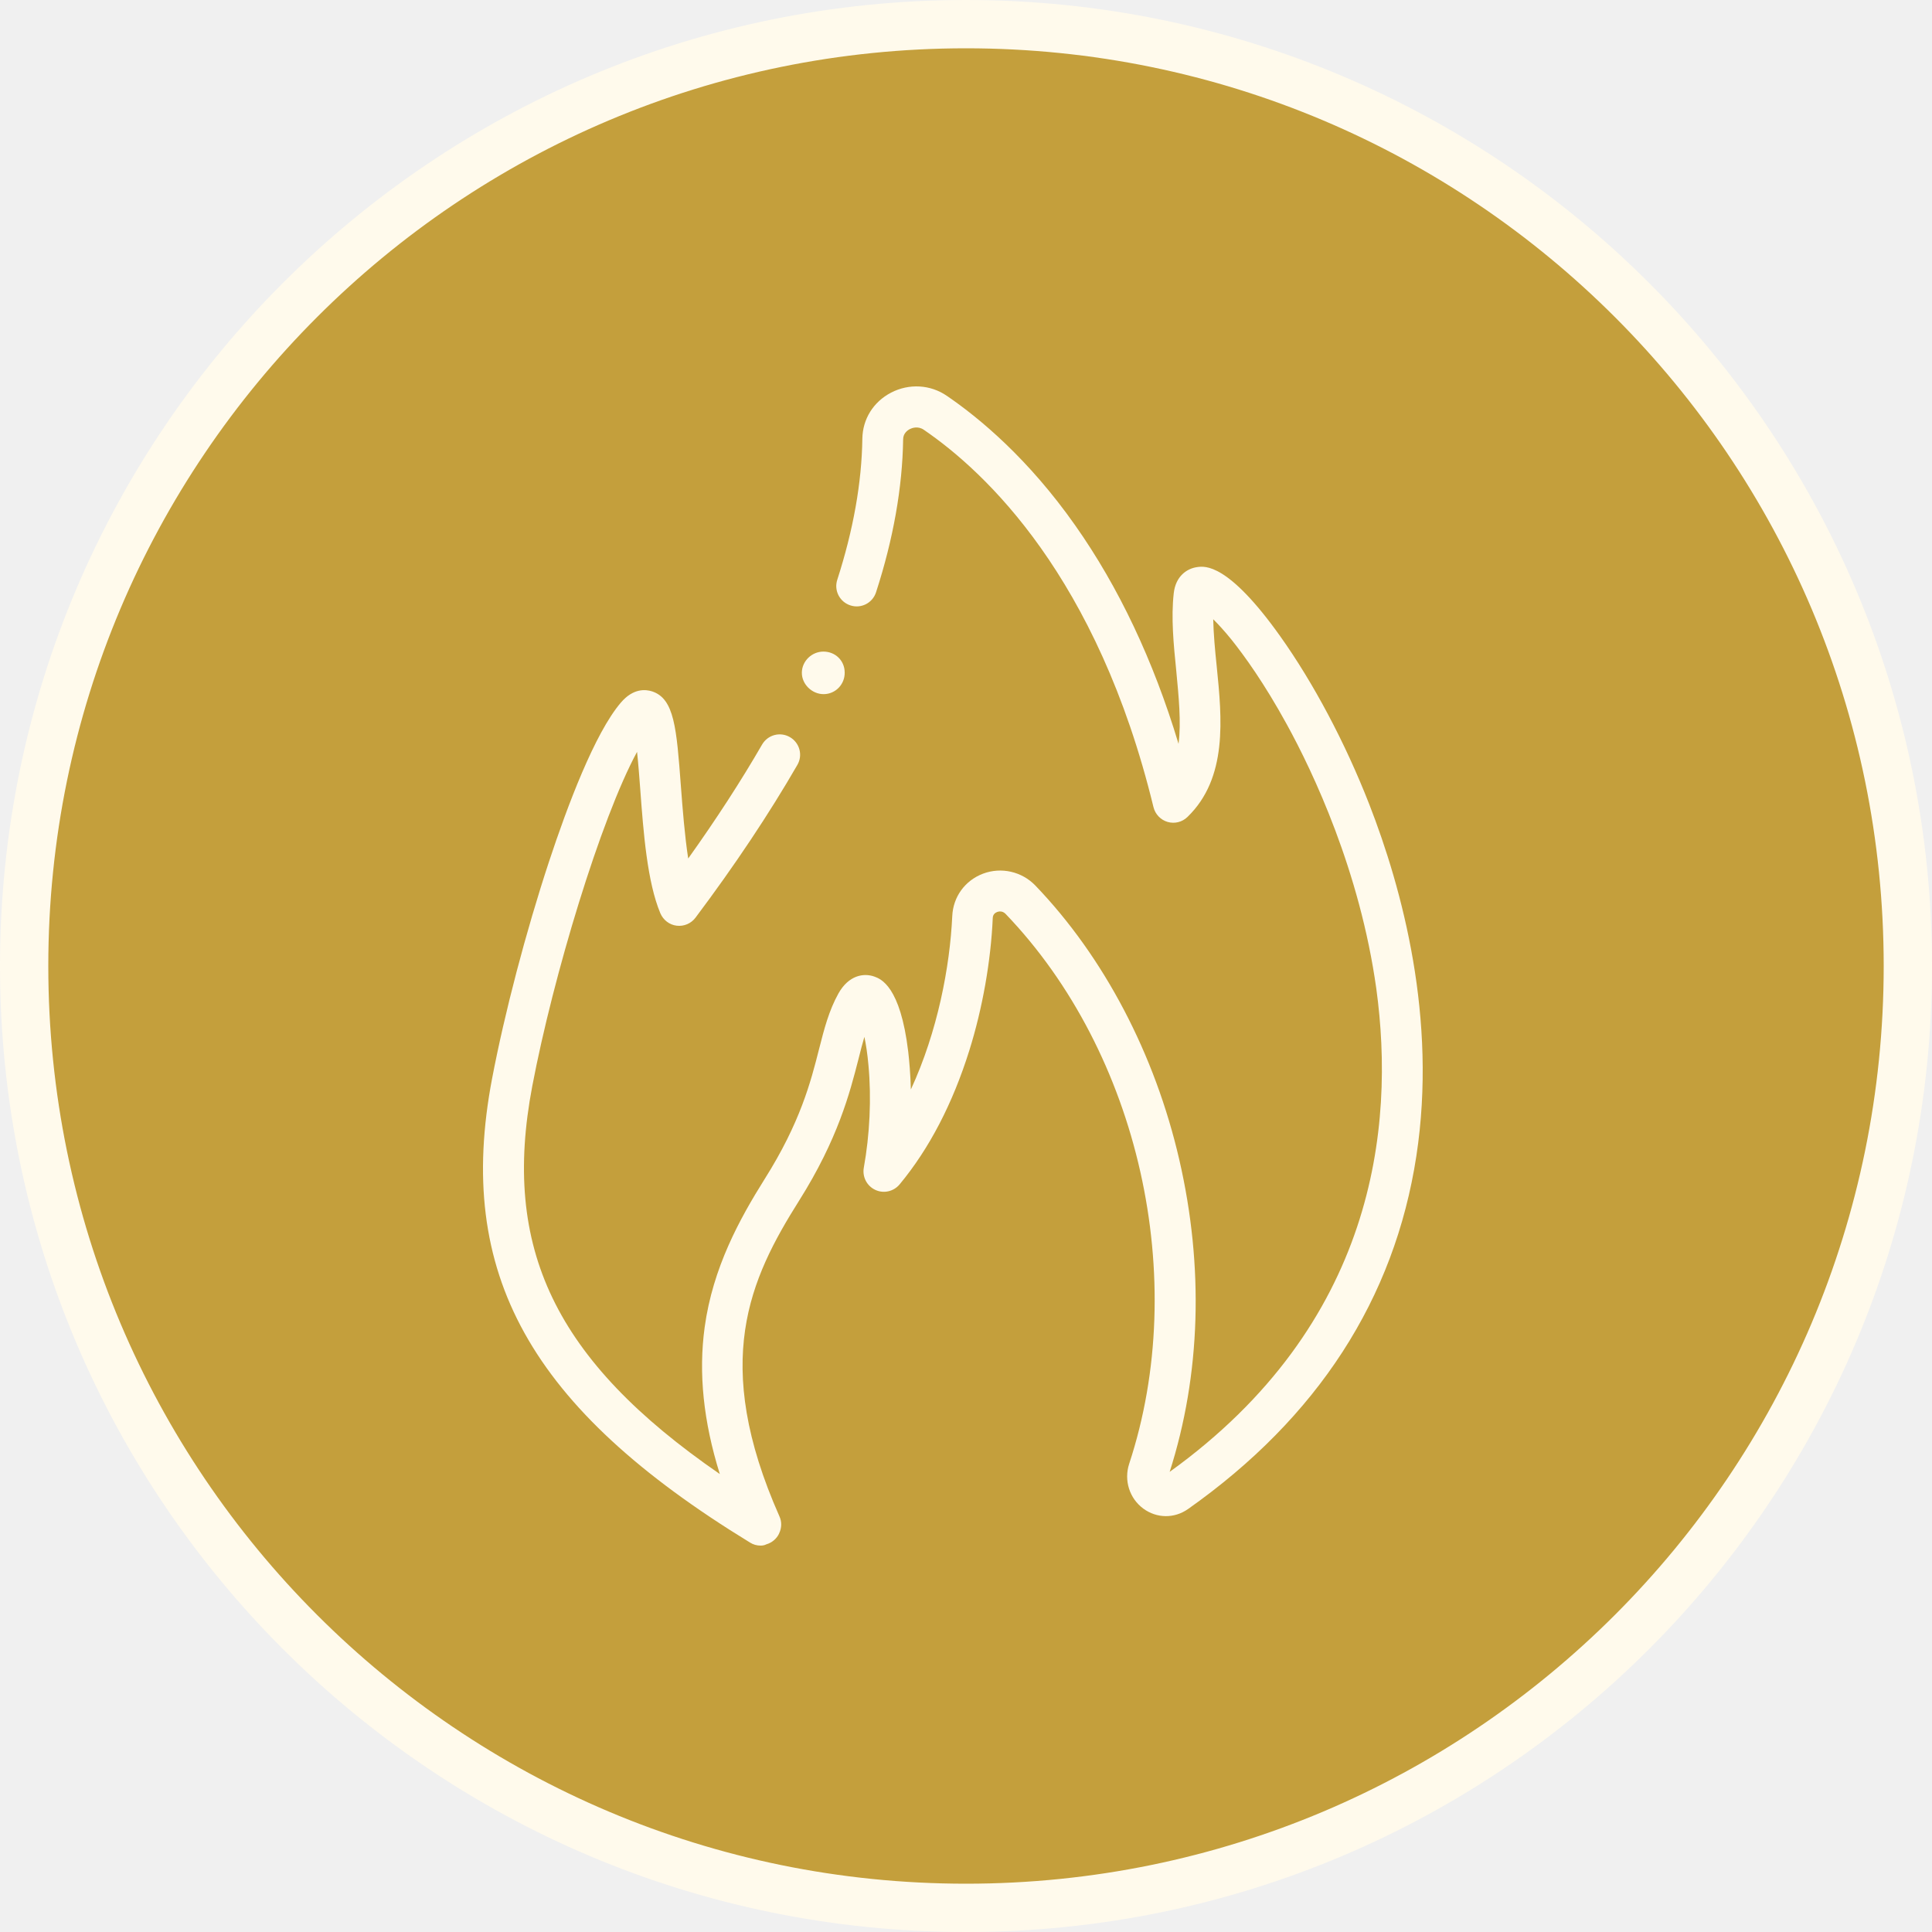
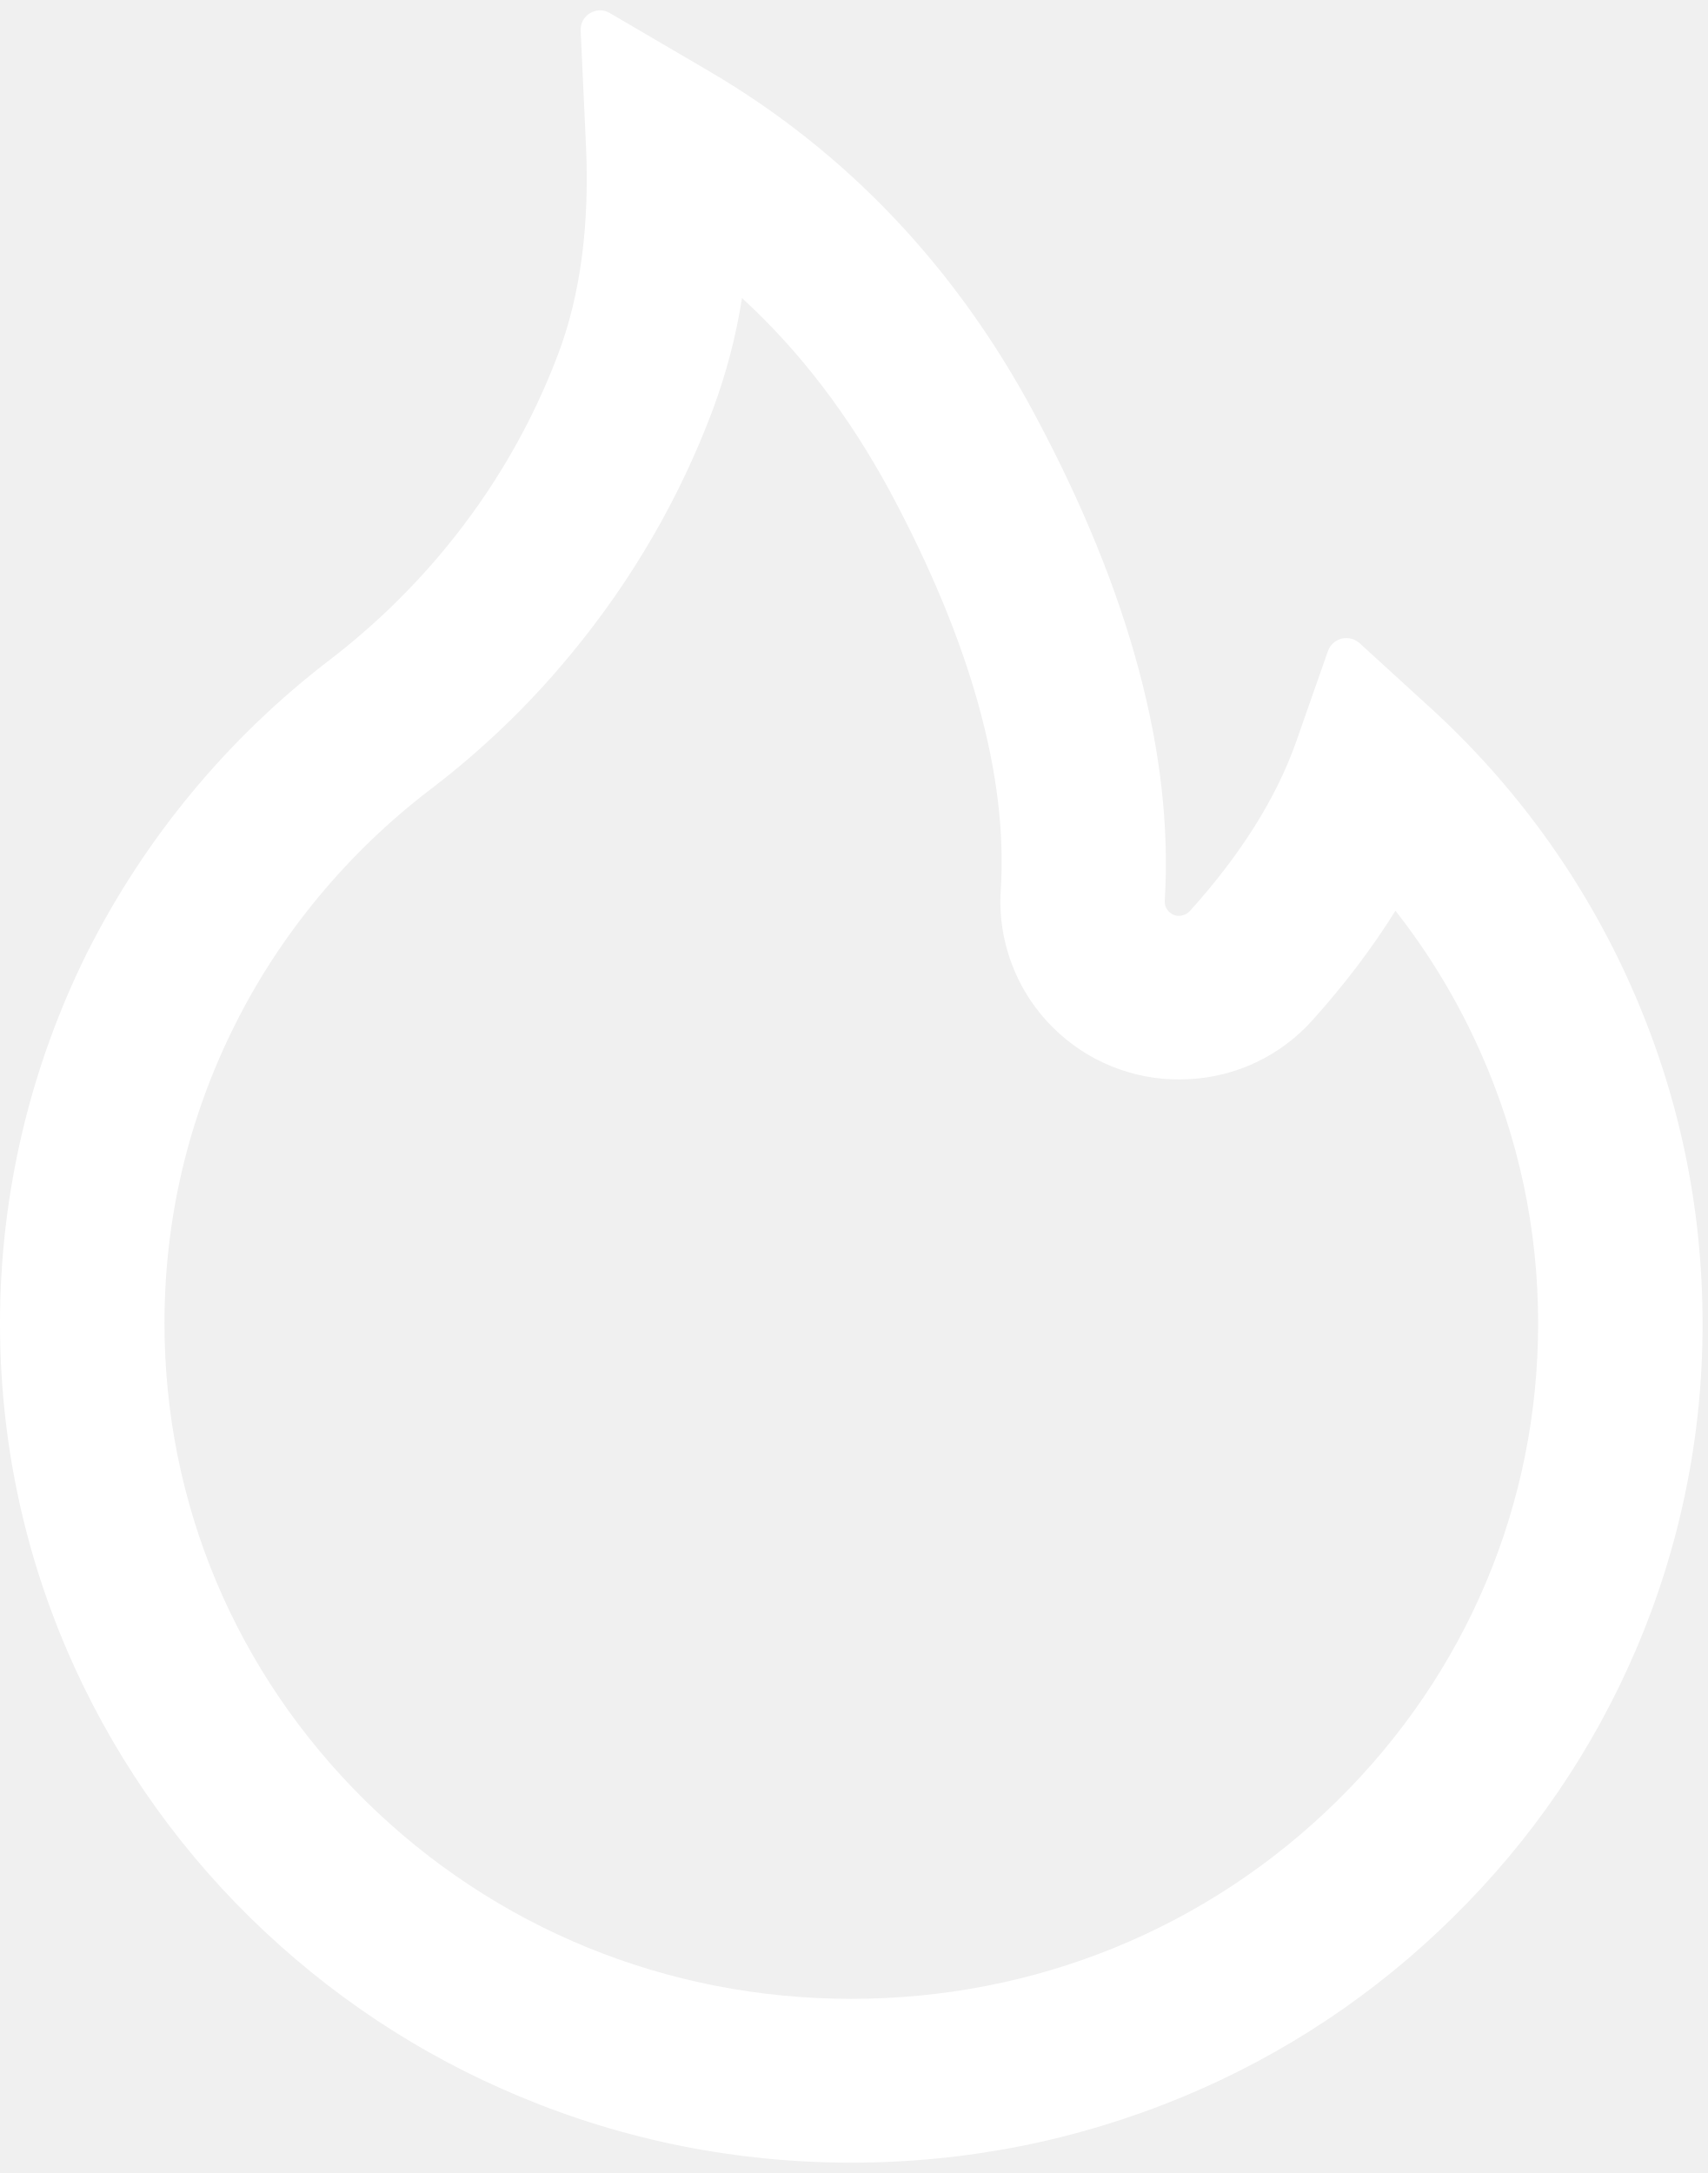
- <svg xmlns="http://www.w3.org/2000/svg" width="80" height="80" viewBox="0 0 80 80" fill="none">
-   <circle cx="40" cy="40" r="39" fill="#C49F3C" stroke="#FFFAEC" stroke-width="2" />
-   <path d="M34.096 26.981C34.591 26.981 34.977 27.356 34.977 27.85C34.983 28.339 34.597 28.737 34.114 28.743C33.626 28.749 33.197 28.333 33.203 27.85C33.209 27.374 33.614 26.981 34.096 26.981Z" fill="#FFFAEC" />
-   <path d="M31.496 64C31.339 64 31.188 63.958 31.055 63.873C21.932 58.292 18.842 52.728 20.375 44.667C20.894 41.946 21.775 38.584 22.734 35.676C23.495 33.371 24.629 30.354 25.709 29.093C26.222 28.49 26.735 28.544 27 28.628C27.924 28.93 28.014 30.143 28.195 32.562C28.267 33.516 28.352 34.602 28.497 35.549C29.655 33.926 30.681 32.345 31.556 30.831C31.791 30.427 32.304 30.288 32.709 30.523C33.113 30.758 33.252 31.271 33.016 31.675C31.852 33.691 30.434 35.821 28.799 37.999C28.617 38.241 28.322 38.367 28.02 38.331C27.718 38.295 27.465 38.096 27.344 37.818C26.801 36.521 26.644 34.487 26.512 32.689C26.475 32.2 26.433 31.633 26.379 31.133C24.876 33.902 22.909 40.401 22.04 44.975C20.767 51.666 22.957 56.319 29.806 61.037C29.124 58.853 28.919 56.85 29.179 54.955C29.517 52.487 30.627 50.472 31.665 48.818C33.137 46.483 33.571 44.8 33.915 43.442C34.133 42.585 34.326 41.843 34.718 41.137C35.14 40.383 35.762 40.28 36.202 40.437C36.468 40.533 37.282 40.823 37.608 43.551C37.651 43.925 37.699 44.462 37.717 45.113C38.827 42.712 39.334 40.021 39.431 37.933C39.467 37.136 39.956 36.461 40.704 36.177C41.458 35.893 42.309 36.086 42.87 36.666C45.706 39.616 47.824 43.647 48.832 48.022C49.857 52.463 49.719 56.928 48.433 60.947C56.923 54.834 57.78 46.706 56.99 40.938C56.308 36.062 54.377 31.983 53.279 29.986C52.343 28.278 51.517 27.144 50.998 26.492C50.696 26.118 50.443 25.847 50.237 25.642C50.25 26.251 50.31 26.915 50.382 27.596C50.6 29.763 50.841 32.213 49.169 33.83C48.952 34.041 48.639 34.119 48.349 34.035C48.059 33.95 47.836 33.715 47.764 33.425C45.447 23.886 40.806 19.541 38.254 17.797C38 17.622 37.747 17.731 37.675 17.767C37.572 17.821 37.397 17.948 37.397 18.195C37.367 20.181 36.993 22.311 36.275 24.525C36.13 24.972 35.653 25.213 35.213 25.068C34.766 24.923 34.525 24.447 34.67 24.006C35.333 21.949 35.683 19.988 35.708 18.165C35.72 17.351 36.166 16.639 36.896 16.259C37.638 15.872 38.525 15.921 39.207 16.391C40.559 17.314 42.58 18.992 44.523 21.756C46.321 24.308 47.758 27.343 48.801 30.801C48.916 29.901 48.807 28.846 48.705 27.759C48.596 26.685 48.488 25.575 48.602 24.567C48.681 23.849 49.157 23.536 49.58 23.481C49.894 23.439 50.853 23.312 53.013 26.348C54.389 28.284 55.698 30.746 56.694 33.293C58.064 36.804 59.518 42.181 58.649 47.865C57.744 53.778 54.564 58.696 49.194 62.486C48.626 62.884 47.902 62.878 47.341 62.467C46.768 62.045 46.533 61.297 46.756 60.615C49.278 52.964 47.172 43.605 41.639 37.842C41.506 37.704 41.349 37.74 41.289 37.764C41.211 37.794 41.114 37.861 41.108 38.011C41.029 39.797 40.686 41.746 40.136 43.502C39.449 45.693 38.483 47.557 37.252 49.042C37.005 49.337 36.594 49.434 36.245 49.271C35.895 49.108 35.702 48.734 35.768 48.354C36.015 46.984 36.088 45.475 35.961 44.112C35.919 43.635 35.858 43.243 35.792 42.935C35.708 43.219 35.629 43.526 35.545 43.864C35.189 45.252 34.7 47.159 33.089 49.717C31.043 52.964 29.444 56.403 32.274 62.787C32.377 63.01 32.371 63.27 32.262 63.493V63.499C32.16 63.716 31.966 63.879 31.737 63.946C31.653 63.988 31.574 64 31.496 64Z" fill="#FFFAEC" />
+ <svg xmlns="http://www.w3.org/2000/svg" width="33" height="42" viewBox="0 0 33 42" fill="none">
+   <path d="M31.51 19.026C30.602 16.994 29.283 15.171 27.635 13.67L26.274 12.428C26.228 12.387 26.173 12.358 26.113 12.344C26.052 12.329 25.99 12.329 25.93 12.344C25.87 12.36 25.814 12.389 25.768 12.431C25.723 12.472 25.688 12.524 25.667 12.582L25.059 14.316C24.681 15.404 23.984 16.515 22.998 17.608C22.932 17.678 22.858 17.696 22.806 17.701C22.755 17.706 22.675 17.696 22.605 17.631C22.54 17.576 22.507 17.492 22.512 17.408C22.685 14.609 21.843 11.452 20.002 8.016C18.478 5.161 16.36 2.934 13.714 1.381L11.784 0.251C11.532 0.102 11.209 0.298 11.223 0.59L11.326 2.822C11.396 4.347 11.218 5.696 10.798 6.816C10.284 8.188 9.545 9.462 8.601 10.606C7.944 11.401 7.199 12.12 6.38 12.749C4.409 14.256 2.807 16.188 1.692 18.398C0.58 20.628 0.001 23.084 0 25.573C0 27.767 0.435 29.892 1.295 31.896C2.125 33.826 3.324 35.577 4.824 37.053C6.338 38.541 8.096 39.712 10.055 40.526C12.083 41.372 14.233 41.8 16.454 41.8C18.674 41.8 20.824 41.372 22.853 40.531C24.807 39.722 26.583 38.542 28.084 37.057C29.598 35.569 30.785 33.831 31.613 31.901C32.471 29.902 32.912 27.751 32.907 25.578C32.907 23.308 32.44 21.105 31.51 19.026ZM25.849 34.802C23.339 37.276 20.006 38.634 16.454 38.634C12.901 38.634 9.568 37.276 7.058 34.802C4.557 32.333 3.179 29.06 3.179 25.578C3.179 23.555 3.637 21.616 4.539 19.812C5.418 18.05 6.726 16.474 8.316 15.26C9.329 14.489 10.249 13.603 11.055 12.619C12.223 11.201 13.14 9.62 13.775 7.923C14.036 7.223 14.226 6.499 14.341 5.761C15.467 6.793 16.412 8.039 17.202 9.499C18.763 12.41 19.483 15 19.343 17.203C19.309 17.723 19.394 18.242 19.592 18.724C19.789 19.206 20.094 19.636 20.483 19.984C20.82 20.287 21.214 20.52 21.643 20.67C22.071 20.82 22.526 20.884 22.979 20.858C23.9 20.812 24.746 20.407 25.363 19.724C25.985 19.031 26.522 18.324 26.971 17.603C27.625 18.436 28.172 19.342 28.607 20.319C29.35 21.983 29.729 23.755 29.729 25.578C29.729 29.06 28.35 32.338 25.849 34.802Z" fill="white" />
</svg>
